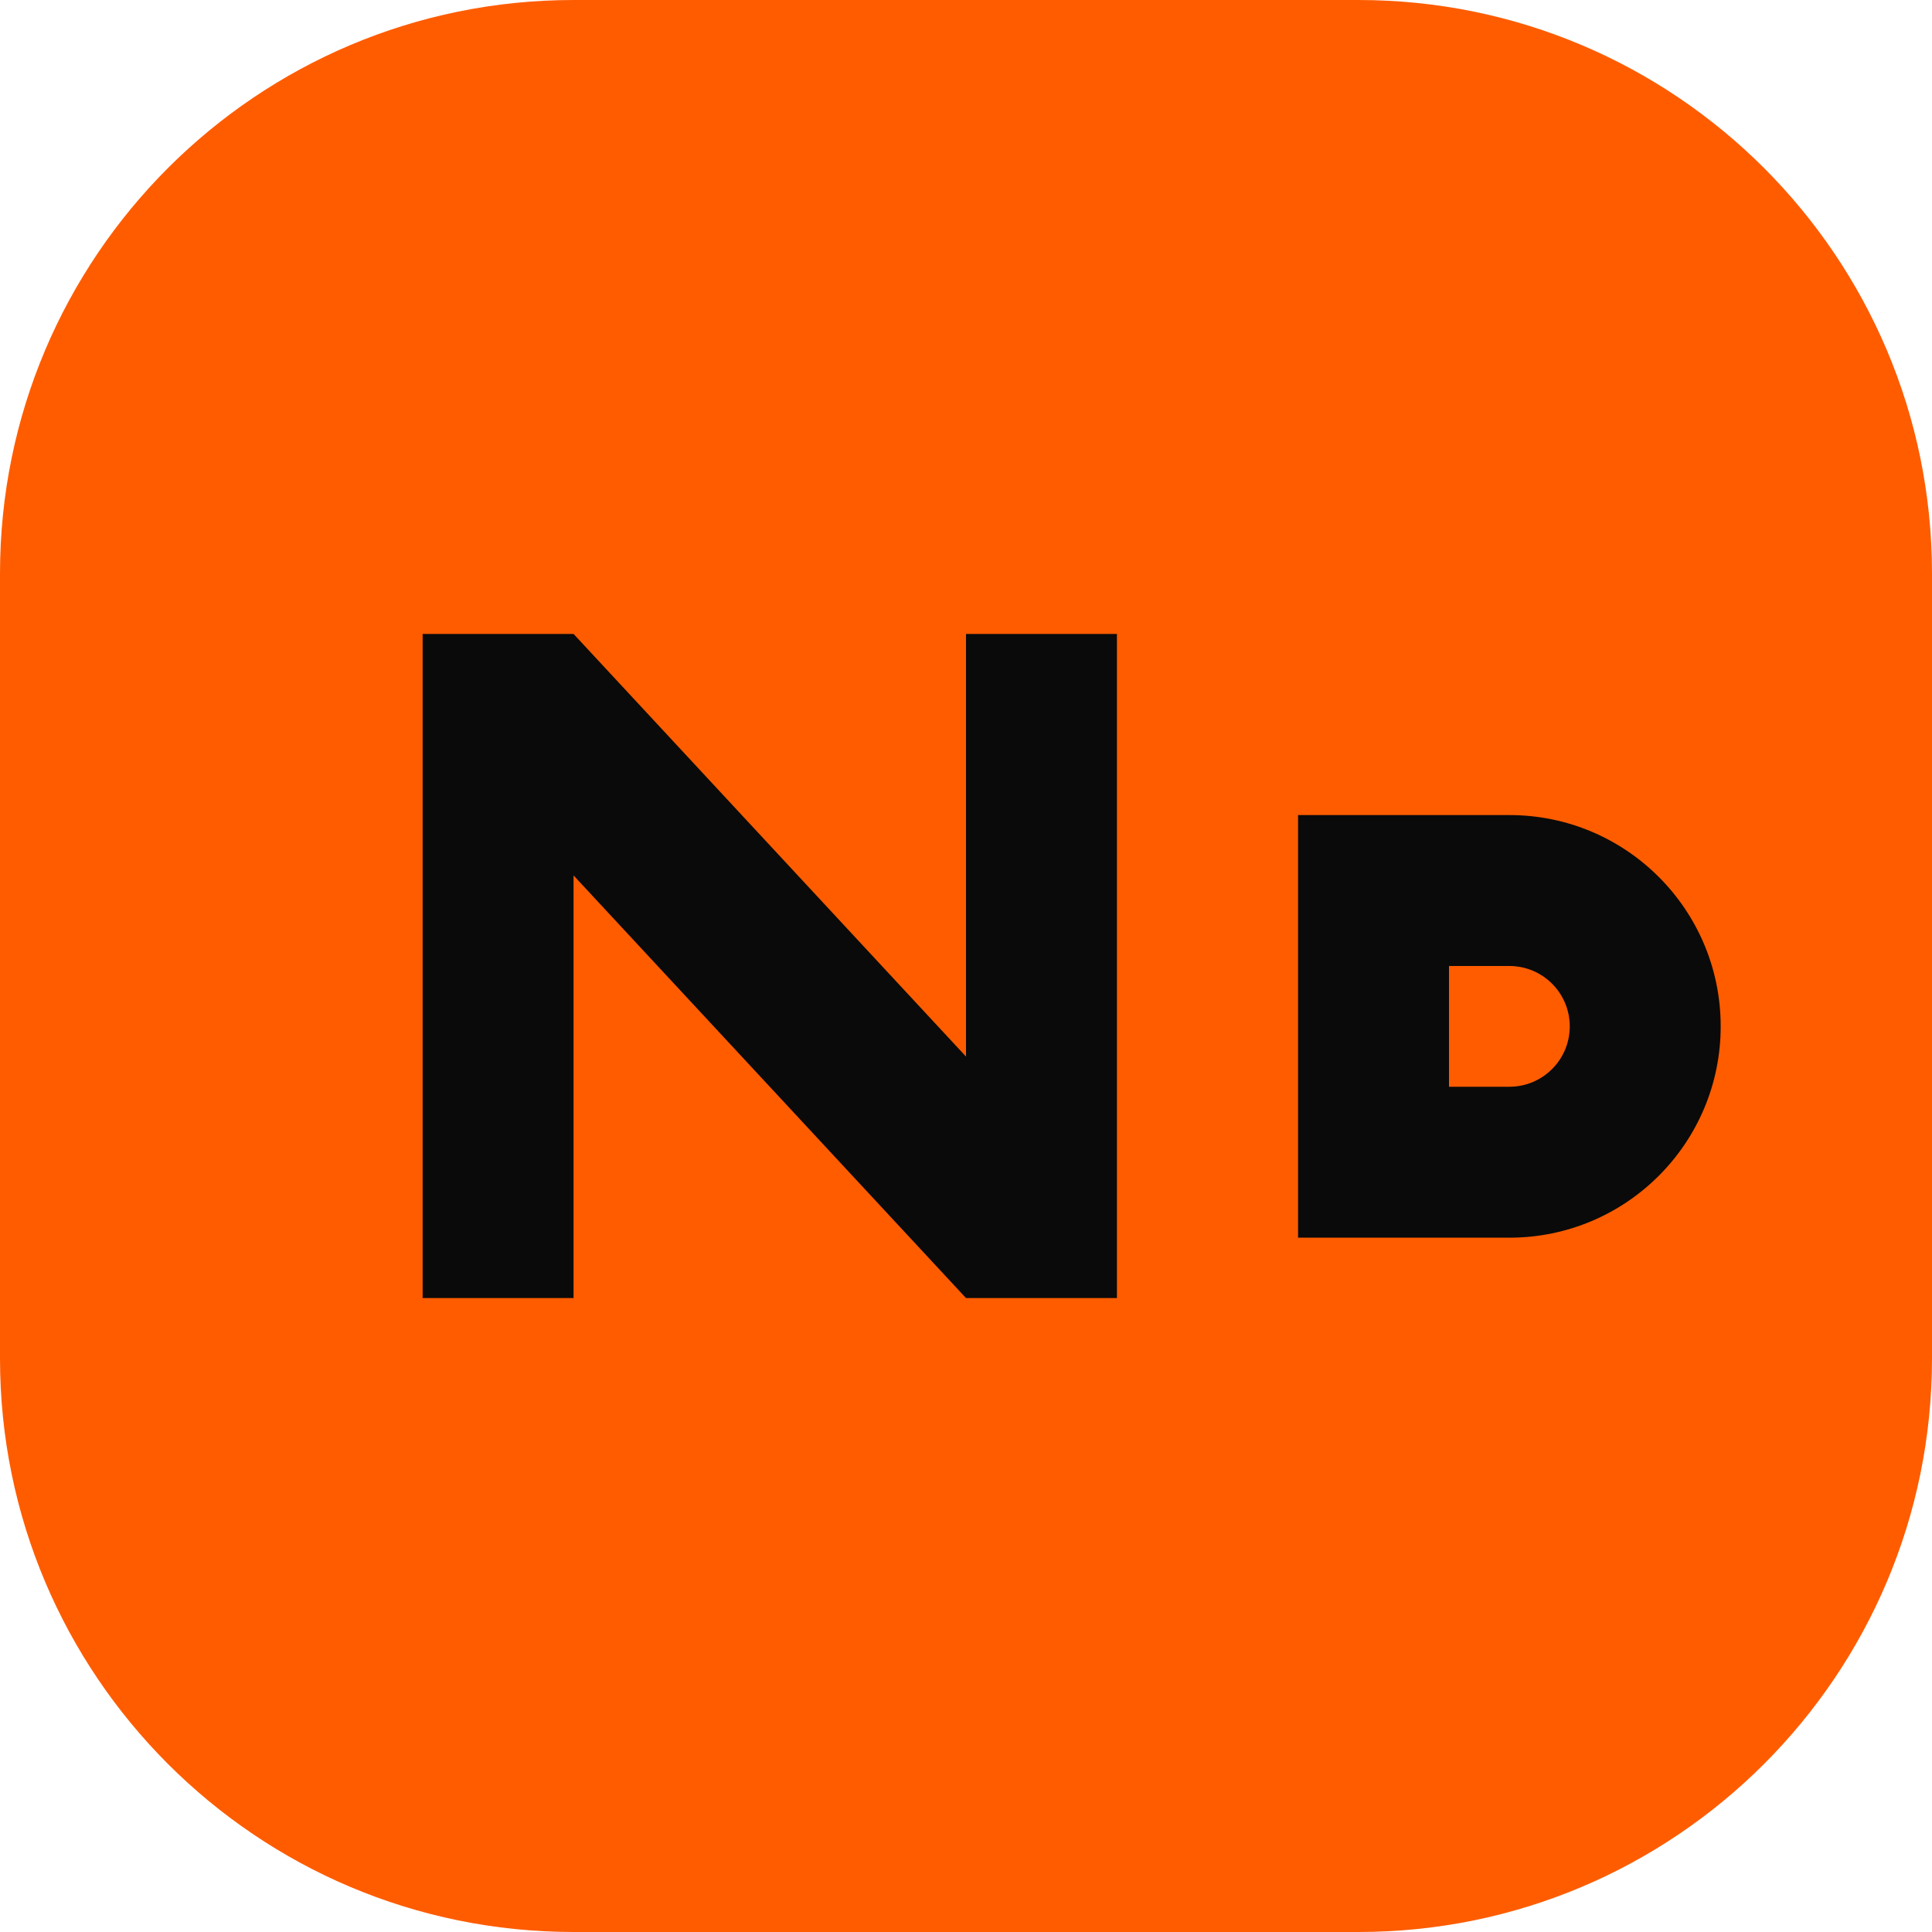
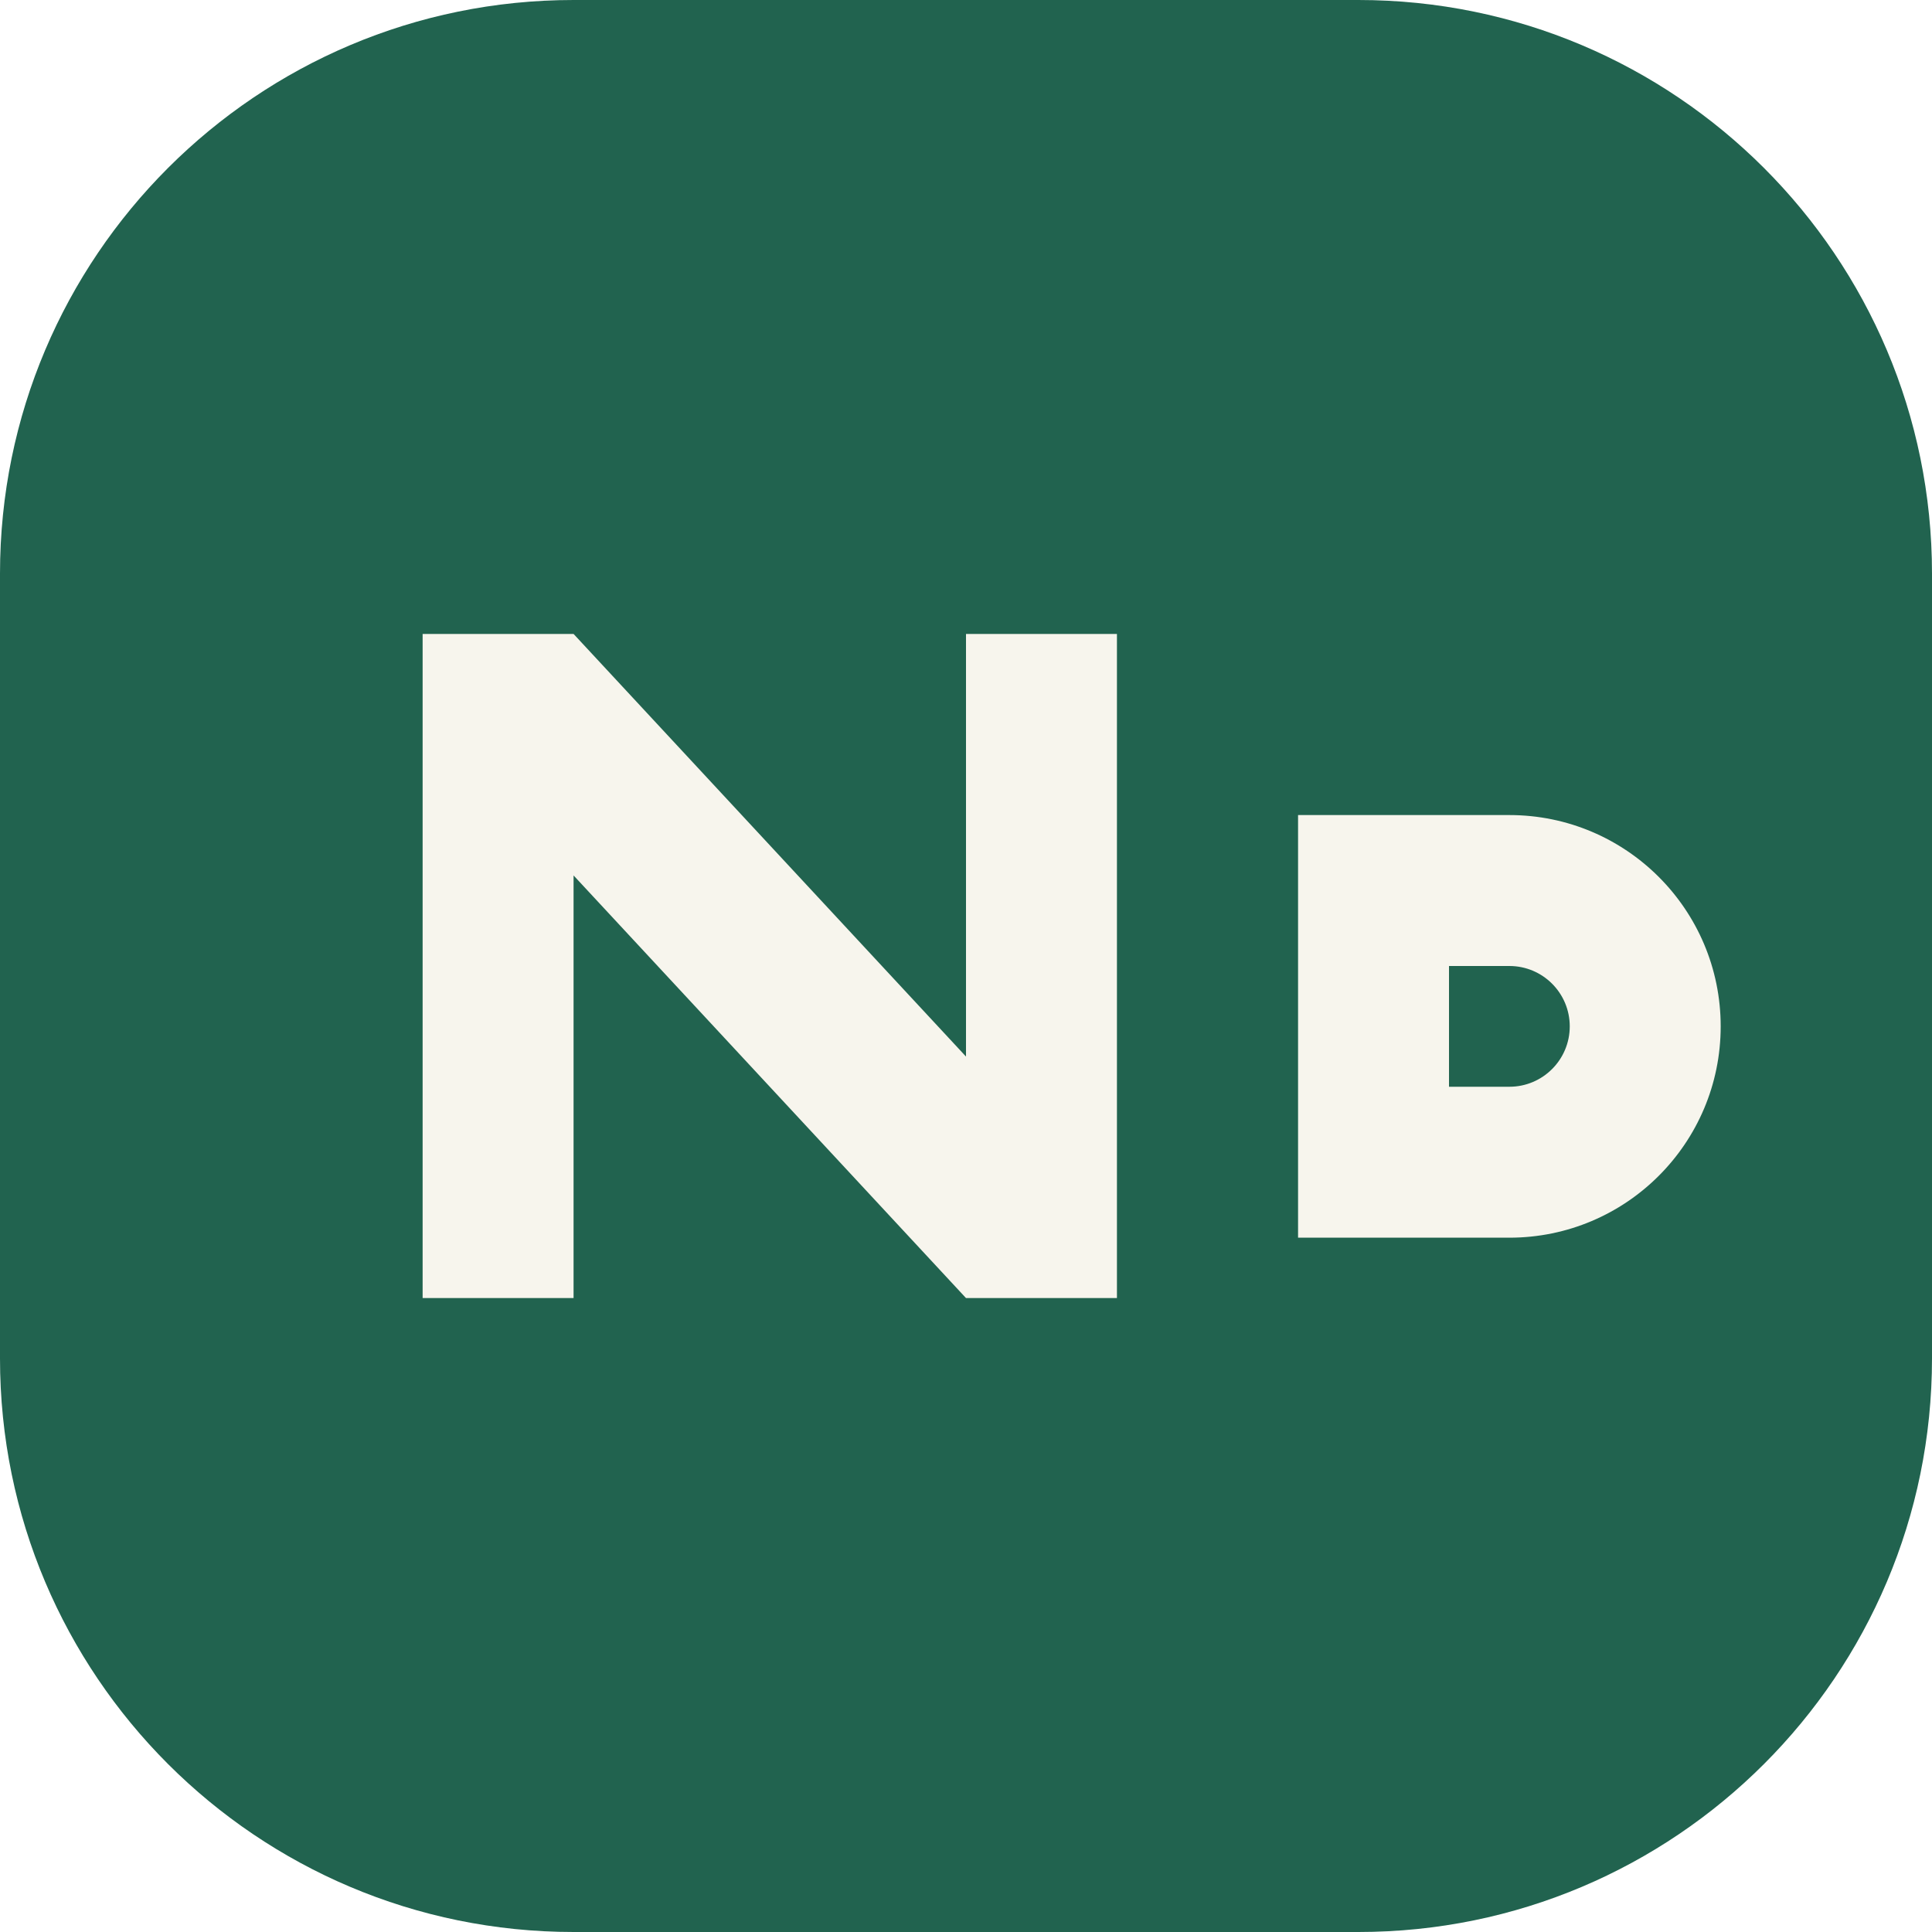
<svg xmlns="http://www.w3.org/2000/svg" viewBox="0 0 64 64">
-   <rect width="64" height="64" rx="19" fill="#ff5c00" />
-   <path d="M14 43V21h5l13 14V21h5v22h-5L19 29v14h-5Zm29-16h7a7 7 0 0 1 0 14h-7V27Zm5 5v4h2a2 2 0 0 0 0-4h-2Z" fill="#0a0a0a" />
+   <rect width="64" height="64" rx="19" fill="#21634f" />
+   <path d="M14 43V21h5l13 14V21h5v22h-5L19 29v14h-5Zm29-16h7a7 7 0 0 1 0 14h-7V27Zm5 5v4h2a2 2 0 0 0 0-4h-2Z" fill="#f7f5ed" />
</svg>
